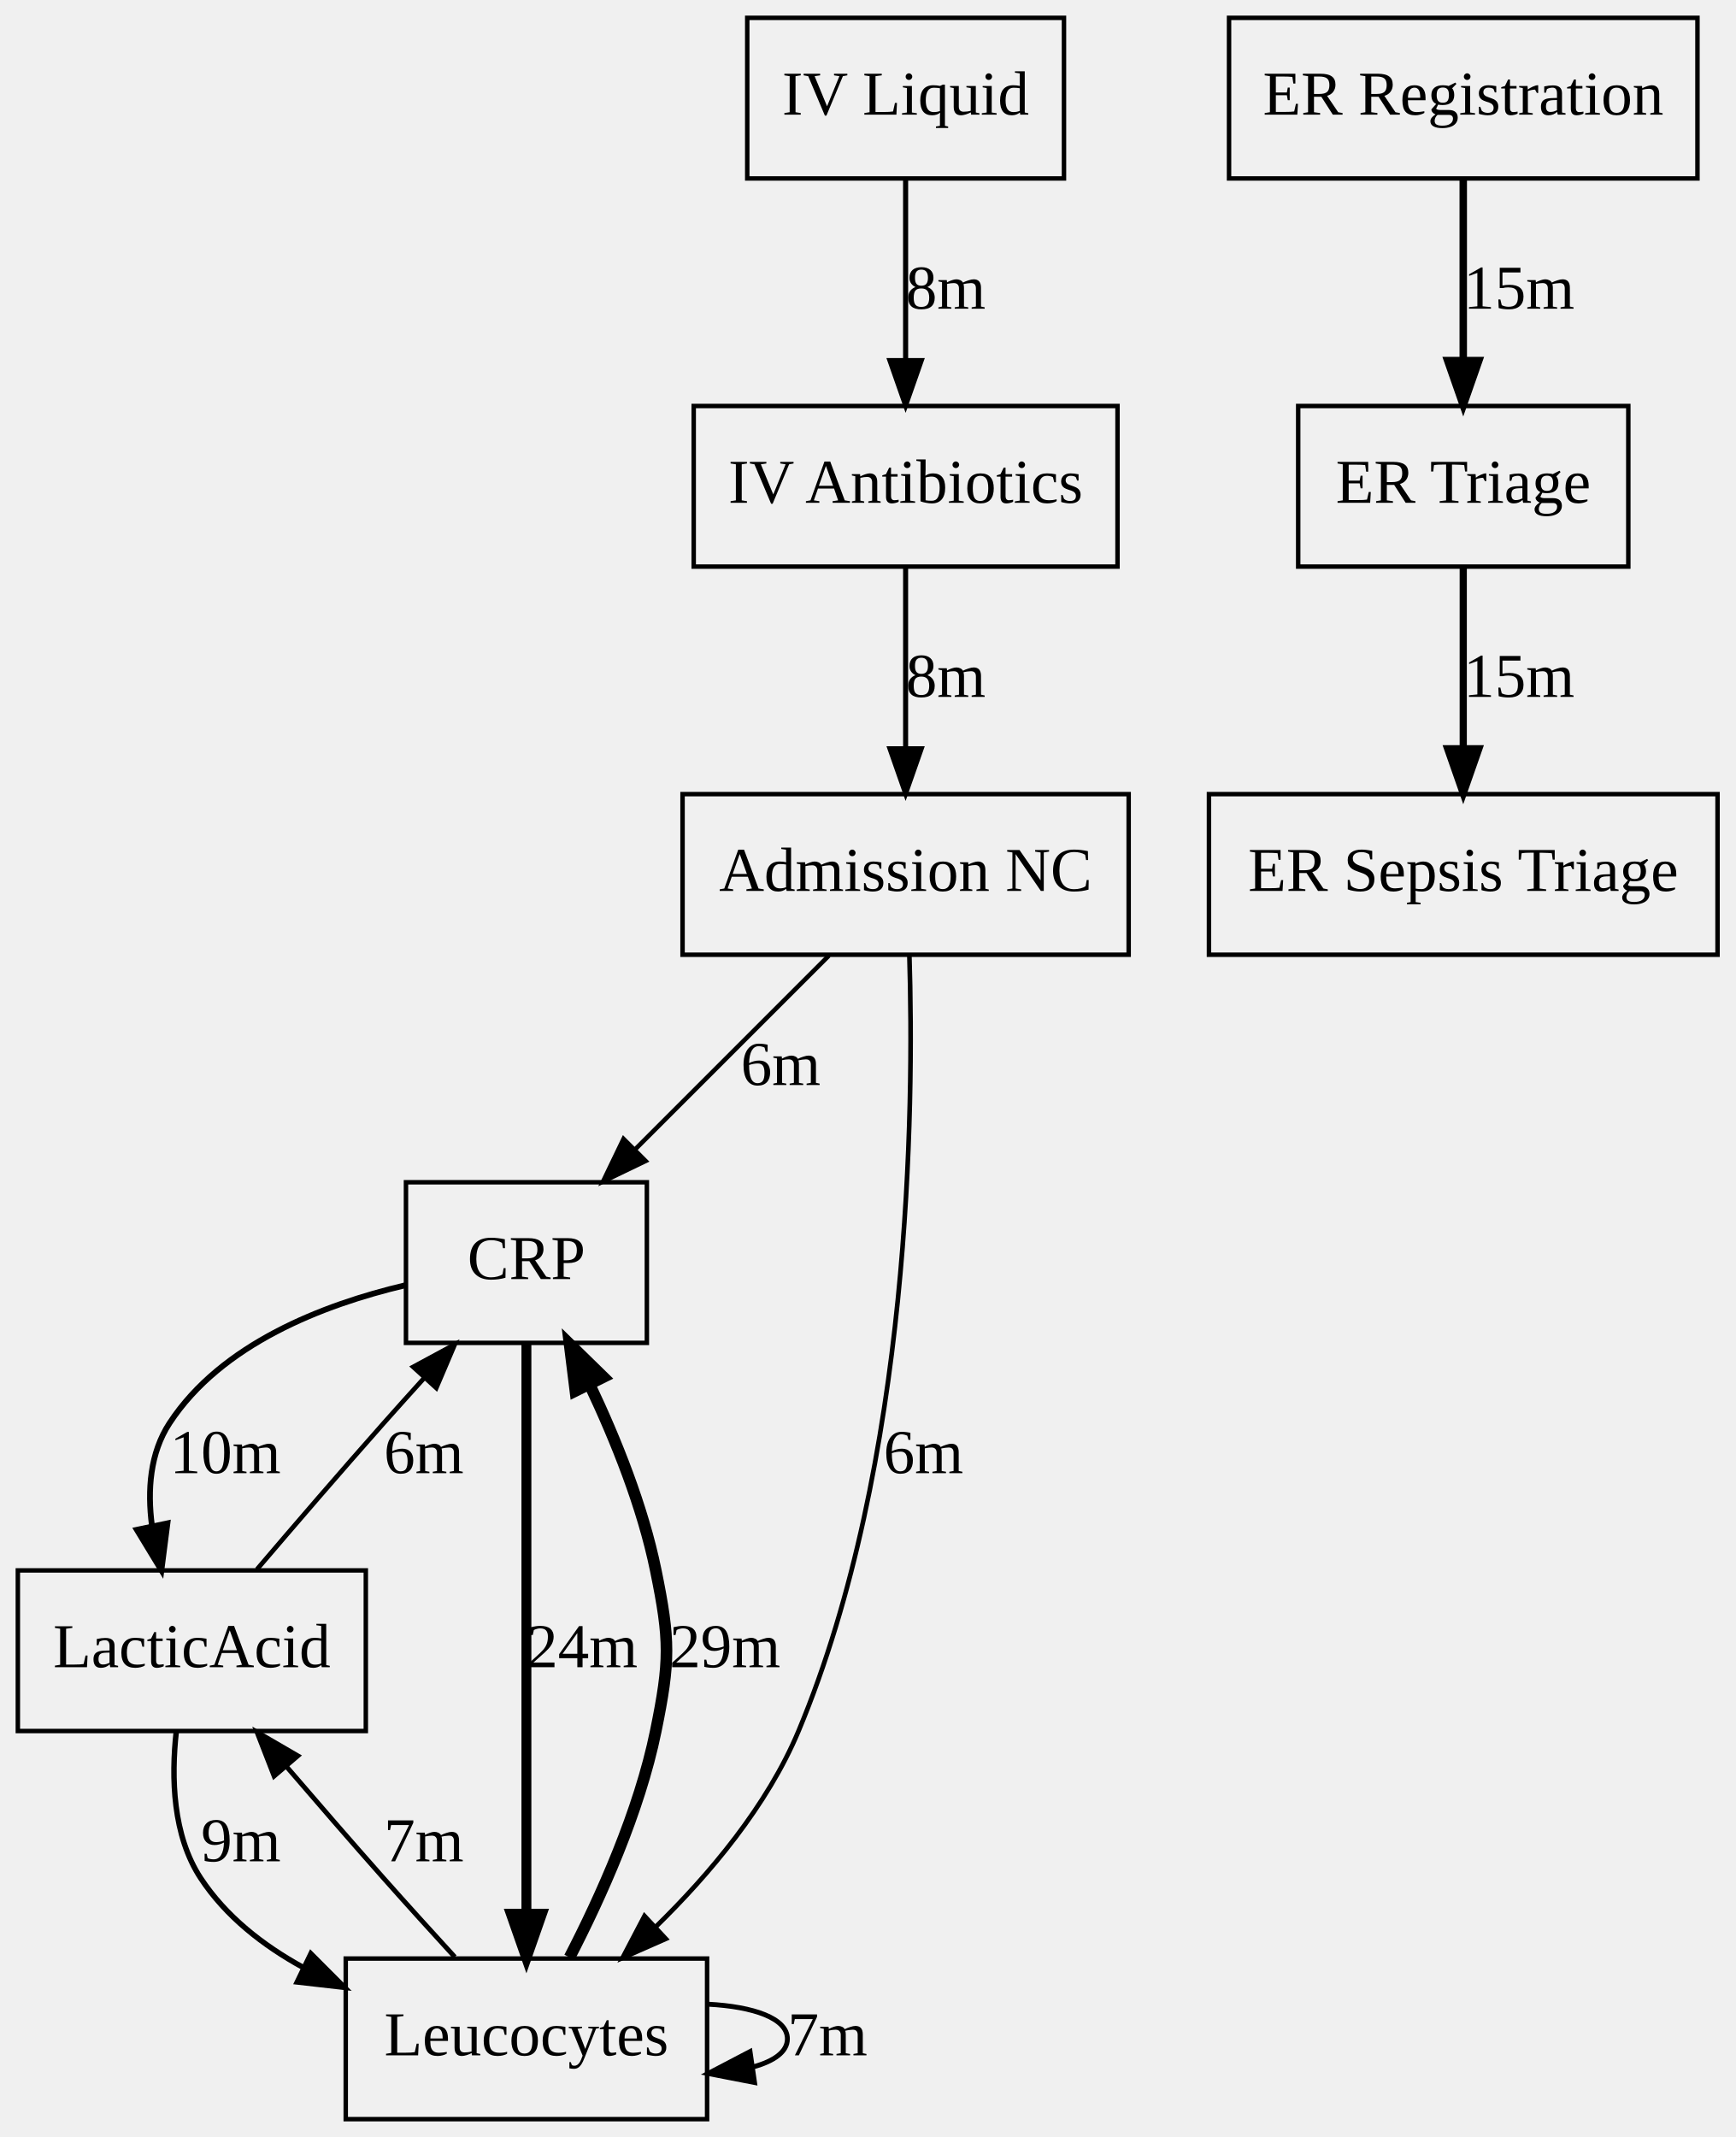
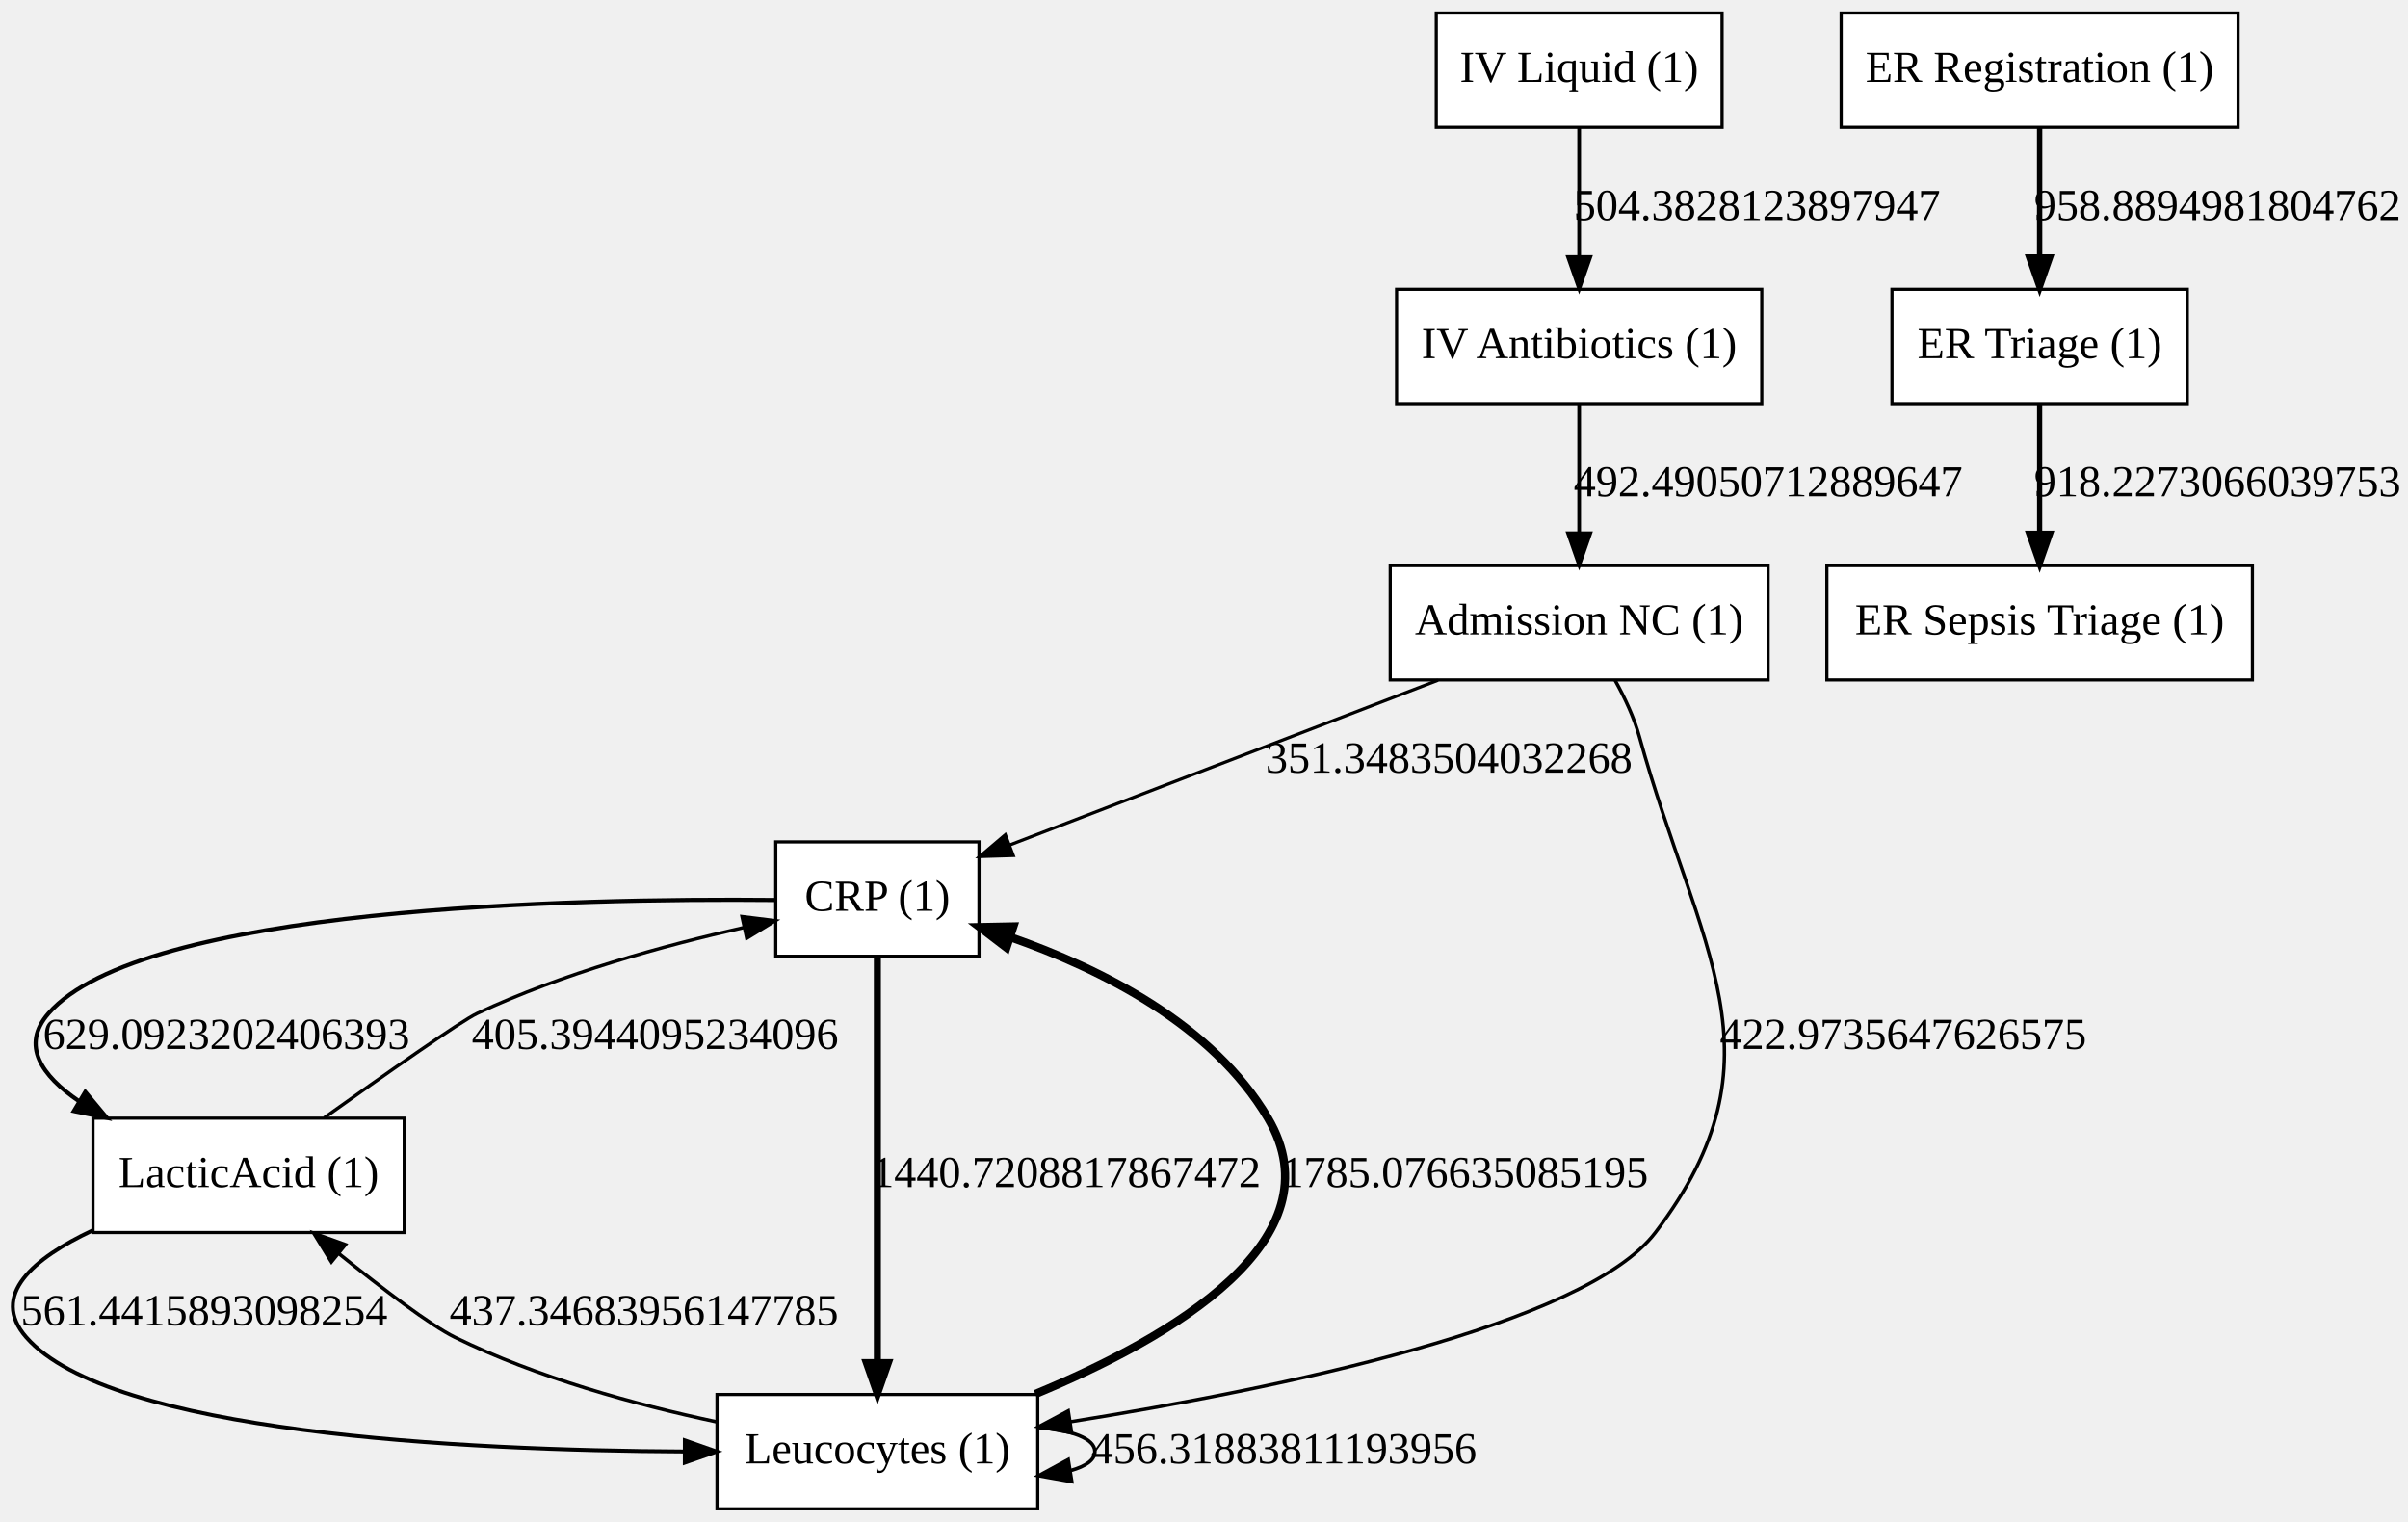
- <svg xmlns="http://www.w3.org/2000/svg" width="389pt" height="479pt" viewBox="0.00 0.00 389.00 479.00">
+ <svg xmlns="http://www.w3.org/2000/svg" width="758pt" height="479pt" viewBox="0.00 0.00 758.29 479.00">
  <g id="graph0" class="graph" transform="scale(1 1) rotate(0) translate(4 475)">
    <g id="node1" class="node">
-       <polygon fill="none" stroke="black" points="249,-297 149,-297 149,-261 249,-261 249,-297" />
-       <text text-anchor="middle" x="199" y="-275.3" font-family="Times New Roman,serif" font-size="14.00">Admission NC</text>
+       <polygon fill="#ffffff" stroke="black" points="552.789,-297 433.789,-297 433.789,-261 552.789,-261 552.789,-297" />
+       <text text-anchor="middle" x="493.289" y="-275.3" font-family="Times New Roman,serif" font-size="14.00">Admission NC (1)</text>
    </g>
    <g id="node2" class="node">
-       <polygon fill="none" stroke="black" points="141,-210 87,-210 87,-174 141,-174 141,-210" />
-       <text text-anchor="middle" x="114" y="-188.3" font-family="Times New Roman,serif" font-size="14.00">CRP</text>
+       <polygon fill="#ffffff" stroke="black" points="304.289,-210 240.289,-210 240.289,-174 304.289,-174 304.289,-210" />
+       <text text-anchor="middle" x="272.289" y="-188.3" font-family="Times New Roman,serif" font-size="14.00">CRP (1)</text>
    </g>
    <g id="edge1" class="edge">
-       <path fill="none" stroke="black" d="M181.799,-260.799C169.356,-248.356 152.364,-231.364 138.504,-217.504" />
-       <polygon fill="black" stroke="black" points="140.721,-214.772 131.175,-210.175 135.772,-219.721 140.721,-214.772" />
-       <text text-anchor="middle" x="171" y="-231.8" font-family="Times New Roman,serif" font-size="14.00">6m</text>
+       <path fill="none" stroke="black" d="M448.833,-260.901C409.441,-245.751 352.363,-223.798 313.866,-208.991" />
+       <polygon fill="black" stroke="black" points="315.091,-205.712 304.501,-205.389 312.578,-212.246 315.091,-205.712" />
+       <text text-anchor="middle" x="452.289" y="-231.8" font-family="Times New Roman,serif" font-size="14.00">351.3483504032268</text>
    </g>
    <g id="node9" class="node">
-       <polygon fill="none" stroke="black" points="154.5,-36 73.5,-36 73.5,-0 154.5,-0 154.5,-36" />
-       <text text-anchor="middle" x="114" y="-14.3" font-family="Times New Roman,serif" font-size="14.00">Leucocytes</text>
+       <polygon fill="#ffffff" stroke="black" points="322.789,-36 221.789,-36 221.789,-0 322.789,-0 322.789,-36" />
+       <text text-anchor="middle" x="272.289" y="-14.3" font-family="Times New Roman,serif" font-size="14.00">Leucocytes (1)</text>
    </g>
    <g id="edge2" class="edge">
-       <path fill="none" stroke="black" stroke-width="1.043" d="M199.845,-260.875C200.909,-226.473 200.147,-147.123 175,-87 168.006,-70.279 155.1,-54.936 142.955,-43.072" />
-       <polygon fill="black" stroke="black" stroke-width="1.043" points="145.247,-40.424 135.55,-36.154 140.468,-45.539 145.247,-40.424" />
-       <text text-anchor="middle" x="203" y="-144.8" font-family="Times New Roman,serif" font-size="14.00">6m</text>
+       <path fill="none" stroke="black" stroke-width="1.08" d="M504.606,-260.861C507.666,-255.376 510.596,-249.131 512.289,-243 530.758,-176.135 559.272,-142.222 517.289,-87 495.069,-57.772 398.275,-37.816 333.208,-27.424" />
+       <polygon fill="black" stroke="black" stroke-width="1.08" points="333.474,-23.923 323.053,-25.838 332.393,-30.839 333.474,-23.923" />
+       <text text-anchor="middle" x="595.289" y="-144.8" font-family="Times New Roman,serif" font-size="14.00">422.9735647626575</text>
    </g>
    <g id="node8" class="node">
-       <polygon fill="none" stroke="black" points="78,-123 0,-123 0,-87 78,-87 78,-123" />
-       <text text-anchor="middle" x="39" y="-101.3" font-family="Times New Roman,serif" font-size="14.00">LacticAcid</text>
+       <polygon fill="#ffffff" stroke="black" points="123.289,-123 25.289,-123 25.289,-87 123.289,-87 123.289,-123" />
+       <text text-anchor="middle" x="74.289" y="-101.3" font-family="Times New Roman,serif" font-size="14.00">LacticAcid (1)</text>
    </g>
    <g id="edge3" class="edge">
-       <path fill="none" stroke="black" stroke-width="1.296" d="M86.764,-186.895C68.454,-182.565 45.617,-173.762 34,-156 29.617,-149.299 29.02,-140.976 30.057,-133.055" />
-       <polygon fill="black" stroke="black" stroke-width="1.296" points="33.529,-133.554 32.181,-123.045 26.681,-132.101 33.529,-133.554" />
-       <text text-anchor="middle" x="46.5" y="-144.8" font-family="Times New Roman,serif" font-size="14.00">10m</text>
+       <path fill="none" stroke="black" stroke-width="1.31" d="M239.894,-191.7C176.713,-192.296 40.639,-189.549 11.289,-156 2.474,-145.924 9.098,-136.382 20.834,-128.388" />
+       <polygon fill="black" stroke="black" stroke-width="1.31" points="22.864,-131.252 29.648,-123.113 19.27,-125.245 22.864,-131.252" />
+       <text text-anchor="middle" x="67.289" y="-144.8" font-family="Times New Roman,serif" font-size="14.00">629.0923202406393</text>
    </g>
    <g id="edge4" class="edge">
-       <path fill="none" stroke="black" stroke-width="2.221" d="M114,-173.879C114,-144.001 114,-82.113 114,-46.274" />
-       <polygon fill="black" stroke="black" stroke-width="2.221" points="117.5,-46.052 114,-36.052 110.5,-46.052 117.5,-46.052" />
-       <text text-anchor="middle" x="126.5" y="-101.3" font-family="Times New Roman,serif" font-size="14.00">24m</text>
+       <path fill="none" stroke="black" stroke-width="2.216" d="M272.289,-173.879C272.289,-144.001 272.289,-82.113 272.289,-46.274" />
+       <polygon fill="black" stroke="black" stroke-width="2.216" points="275.789,-46.052 272.289,-36.052 268.789,-46.052 275.789,-46.052" />
+       <text text-anchor="middle" x="331.789" y="-101.3" font-family="Times New Roman,serif" font-size="14.00">1440.7208817867472</text>
    </g>
    <g id="node3" class="node">
-       <polygon fill="none" stroke="black" points="376.5,-471 271.5,-471 271.5,-435 376.5,-435 376.5,-471" />
-       <text text-anchor="middle" x="324" y="-449.3" font-family="Times New Roman,serif" font-size="14.00">ER Registration</text>
+       <polygon fill="#ffffff" stroke="black" points="700.789,-471 575.789,-471 575.789,-435 700.789,-435 700.789,-471" />
+       <text text-anchor="middle" x="638.289" y="-449.3" font-family="Times New Roman,serif" font-size="14.00">ER Registration (1)</text>
    </g>
    <g id="node5" class="node">
-       <polygon fill="none" stroke="black" points="361,-384 287,-384 287,-348 361,-348 361,-384" />
-       <text text-anchor="middle" x="324" y="-362.3" font-family="Times New Roman,serif" font-size="14.00">ER Triage</text>
+       <polygon fill="#ffffff" stroke="black" points="684.789,-384 591.789,-384 591.789,-348 684.789,-348 684.789,-384" />
+       <text text-anchor="middle" x="638.289" y="-362.3" font-family="Times New Roman,serif" font-size="14.00">ER Triage (1)</text>
    </g>
    <g id="edge5" class="edge">
-       <path fill="none" stroke="black" stroke-width="1.67" d="M324,-434.799C324,-423.163 324,-407.548 324,-394.237" />
-       <polygon fill="black" stroke="black" stroke-width="1.67" points="327.5,-394.175 324,-384.175 320.5,-394.175 327.5,-394.175" />
-       <text text-anchor="middle" x="336.5" y="-405.8" font-family="Times New Roman,serif" font-size="14.00">15m</text>
+       <path fill="none" stroke="black" stroke-width="1.678" d="M638.289,-434.799C638.289,-423.163 638.289,-407.548 638.289,-394.237" />
+       <polygon fill="black" stroke="black" stroke-width="1.678" points="641.789,-394.175 638.289,-384.175 634.789,-394.175 641.789,-394.175" />
+       <text text-anchor="middle" x="694.289" y="-405.8" font-family="Times New Roman,serif" font-size="14.00">958.8894981804762</text>
    </g>
    <g id="node4" class="node">
-       <polygon fill="none" stroke="black" points="381,-297 267,-297 267,-261 381,-261 381,-297" />
-       <text text-anchor="middle" x="324" y="-275.3" font-family="Times New Roman,serif" font-size="14.00">ER Sepsis Triage</text>
+       <polygon fill="#ffffff" stroke="black" points="705.289,-297 571.289,-297 571.289,-261 705.289,-261 705.289,-297" />
+       <text text-anchor="middle" x="638.289" y="-275.3" font-family="Times New Roman,serif" font-size="14.00">ER Sepsis Triage (1)</text>
    </g>
    <g id="edge6" class="edge">
-       <path fill="none" stroke="black" stroke-width="1.614" d="M324,-347.799C324,-336.163 324,-320.548 324,-307.237" />
-       <polygon fill="black" stroke="black" stroke-width="1.614" points="327.5,-307.175 324,-297.175 320.5,-307.175 327.5,-307.175" />
-       <text text-anchor="middle" x="336.5" y="-318.8" font-family="Times New Roman,serif" font-size="14.00">15m</text>
+       <path fill="none" stroke="black" stroke-width="1.633" d="M638.289,-347.799C638.289,-336.163 638.289,-320.548 638.289,-307.237" />
+       <polygon fill="black" stroke="black" stroke-width="1.633" points="641.789,-307.175 638.289,-297.175 634.789,-307.175 641.789,-307.175" />
+       <text text-anchor="middle" x="694.289" y="-318.8" font-family="Times New Roman,serif" font-size="14.00">918.2273066039753</text>
    </g>
    <g id="node6" class="node">
-       <polygon fill="none" stroke="black" points="246.5,-384 151.5,-384 151.5,-348 246.5,-348 246.5,-384" />
-       <text text-anchor="middle" x="199" y="-362.3" font-family="Times New Roman,serif" font-size="14.00">IV Antibiotics</text>
+       <polygon fill="#ffffff" stroke="black" points="550.789,-384 435.789,-384 435.789,-348 550.789,-348 550.789,-384" />
+       <text text-anchor="middle" x="493.289" y="-362.3" font-family="Times New Roman,serif" font-size="14.00">IV Antibiotics (1)</text>
    </g>
    <g id="edge7" class="edge">
-       <path fill="none" stroke="black" stroke-width="1.129" d="M199,-347.799C199,-336.163 199,-320.548 199,-307.237" />
-       <polygon fill="black" stroke="black" stroke-width="1.129" points="202.5,-307.175 199,-297.175 195.5,-307.175 202.5,-307.175" />
-       <text text-anchor="middle" x="208" y="-318.8" font-family="Times New Roman,serif" font-size="14.00">8m</text>
+       <path fill="none" stroke="black" stroke-width="1.158" d="M493.289,-347.799C493.289,-336.163 493.289,-320.548 493.289,-307.237" />
+       <polygon fill="black" stroke="black" stroke-width="1.158" points="496.789,-307.175 493.289,-297.175 489.789,-307.175 496.789,-307.175" />
+       <text text-anchor="middle" x="552.789" y="-318.8" font-family="Times New Roman,serif" font-size="14.00">492.49050712889647</text>
    </g>
    <g id="node7" class="node">
-       <polygon fill="none" stroke="black" points="234.5,-471 163.5,-471 163.5,-435 234.5,-435 234.5,-471" />
-       <text text-anchor="middle" x="199" y="-449.3" font-family="Times New Roman,serif" font-size="14.00">IV Liquid</text>
+       <polygon fill="#ffffff" stroke="black" points="538.289,-471 448.289,-471 448.289,-435 538.289,-435 538.289,-471" />
+       <text text-anchor="middle" x="493.289" y="-449.3" font-family="Times New Roman,serif" font-size="14.00">IV Liquid (1)</text>
    </g>
    <g id="edge8" class="edge">
-       <path fill="none" stroke="black" stroke-width="1.14" d="M199,-434.799C199,-423.163 199,-407.548 199,-394.237" />
-       <polygon fill="black" stroke="black" stroke-width="1.14" points="202.5,-394.175 199,-384.175 195.5,-394.175 202.5,-394.175" />
-       <text text-anchor="middle" x="208" y="-405.8" font-family="Times New Roman,serif" font-size="14.00">8m</text>
+       <path fill="none" stroke="black" stroke-width="1.171" d="M493.289,-434.799C493.289,-423.163 493.289,-407.548 493.289,-394.237" />
+       <polygon fill="black" stroke="black" stroke-width="1.171" points="496.789,-394.175 493.289,-384.175 489.789,-394.175 496.789,-394.175" />
+       <text text-anchor="middle" x="549.289" y="-405.8" font-family="Times New Roman,serif" font-size="14.00">504.3828123897947</text>
    </g>
    <g id="edge9" class="edge">
-       <path fill="none" stroke="black" stroke-width="1.039" d="M53.599,-123.236C61.862,-132.926 72.429,-145.207 82,-156 84.888,-159.257 87.949,-162.662 90.987,-166.014" />
-       <polygon fill="black" stroke="black" stroke-width="1.039" points="88.621,-168.614 97.944,-173.648 93.794,-163.899 88.621,-168.614" />
-       <text text-anchor="middle" x="91" y="-144.8" font-family="Times New Roman,serif" font-size="14.00">6m</text>
+       <path fill="none" stroke="black" stroke-width="1.06" d="M98.066,-123.102C116.974,-136.601 141.089,-153.558 146.289,-156 173.021,-168.551 205.119,-177.384 230.227,-183.036" />
+       <polygon fill="black" stroke="black" stroke-width="1.06" points="229.66,-186.495 240.175,-185.193 231.143,-179.654 229.66,-186.495" />
+       <text text-anchor="middle" x="202.289" y="-144.8" font-family="Times New Roman,serif" font-size="14.00">405.3944095234096</text>
    </g>
    <g id="edge10" class="edge">
-       <path fill="none" stroke="black" stroke-width="1.219" d="M35.517,-86.915C34.363,-76.575 34.698,-63.581 41,-54 46.619,-45.458 54.94,-38.944 63.973,-33.995" />
-       <polygon fill="black" stroke="black" stroke-width="1.219" points="65.689,-37.054 73.17,-29.552 62.644,-30.751 65.689,-37.054" />
-       <text text-anchor="middle" x="50" y="-57.8" font-family="Times New Roman,serif" font-size="14.00">9m</text>
+       <path fill="none" stroke="black" stroke-width="1.234" d="M25.061,-87.621C6.627,-78.901 -7.337,-67.243 4.289,-54 30.697,-23.919 140.937,-18.388 211.542,-18.044" />
+       <polygon fill="black" stroke="black" stroke-width="1.234" points="211.662,-21.544 221.657,-18.029 211.652,-14.544 211.662,-21.544" />
+       <text text-anchor="middle" x="60.289" y="-57.8" font-family="Times New Roman,serif" font-size="14.00">561.4415893098254</text>
    </g>
    <g id="edge11" class="edge">
-       <path fill="none" stroke="black" stroke-width="2.6" d="M123.671,-36.261C130.587,-49.641 139.3,-68.893 143,-87 146.203,-102.676 146.203,-107.324 143,-123 140.081,-137.288 134.04,-152.288 128.223,-164.554" />
-       <polygon fill="black" stroke="black" stroke-width="2.6" points="124.976,-163.225 123.671,-173.739 131.248,-166.334 124.976,-163.225" />
-       <text text-anchor="middle" x="158.5" y="-101.3" font-family="Times New Roman,serif" font-size="14.00">29m</text>
+       <path fill="none" stroke="black" stroke-width="2.6" d="M322.023,-36.152C365.291,-54.052 417.807,-84.822 395.289,-123 377.881,-152.517 342.554,-170.113 314.209,-179.985" />
+       <polygon fill="black" stroke="black" stroke-width="2.6" points="312.928,-176.721 304.515,-183.161 315.108,-183.373 312.928,-176.721" />
+       <text text-anchor="middle" x="457.289" y="-101.3" font-family="Times New Roman,serif" font-size="14.00">1785.076635085195</text>
    </g>
    <g id="edge12" class="edge">
-       <path fill="none" stroke="black" stroke-width="1.076" d="M97.944,-36.352C92.813,-41.953 87.135,-48.209 82,-54 74.822,-62.095 67.083,-71.027 60.177,-79.075" />
-       <polygon fill="black" stroke="black" stroke-width="1.076" points="57.44,-76.89 53.599,-86.764 62.759,-81.44 57.44,-76.89" />
-       <text text-anchor="middle" x="91" y="-57.8" font-family="Times New Roman,serif" font-size="14.00">7m</text>
+       <path fill="none" stroke="black" stroke-width="1.096" d="M221.656,-27.377C196.095,-32.819 165.114,-41.317 139.289,-54 131.491,-57.83 116.355,-69.372 102.65,-80.403" />
+       <polygon fill="black" stroke="black" stroke-width="1.096" points="100.362,-77.752 94.812,-86.776 104.779,-83.183 100.362,-77.752" />
+       <text text-anchor="middle" x="198.789" y="-57.8" font-family="Times New Roman,serif" font-size="14.00">437.34683956147785</text>
    </g>
    <g id="edge13" class="edge">
-       <path fill="none" stroke="black" stroke-width="1.1" d="M154.735,-25.767C164.901,-25.224 172.5,-22.635 172.5,-18 172.5,-15.103 169.532,-13.006 164.824,-11.707" />
-       <polygon fill="black" stroke="black" stroke-width="1.1" points="165.136,-8.216 154.735,-10.233 164.124,-15.142 165.136,-8.216" />
-       <text text-anchor="middle" x="181.5" y="-14.3" font-family="Times New Roman,serif" font-size="14.00">7m</text>
+       <path fill="none" stroke="black" stroke-width="1.117" d="M323.073,-25.575C333.397,-24.75 340.789,-22.225 340.789,-18 340.789,-15.36 337.902,-13.383 333.215,-12.071" />
+       <polygon fill="black" stroke="black" stroke-width="1.117" points="333.505,-8.572 323.073,-10.425 332.384,-15.482 333.505,-8.572" />
+       <text text-anchor="middle" x="400.289" y="-14.3" font-family="Times New Roman,serif" font-size="14.00">456.31883811193956</text>
    </g>
  </g>
</svg>
